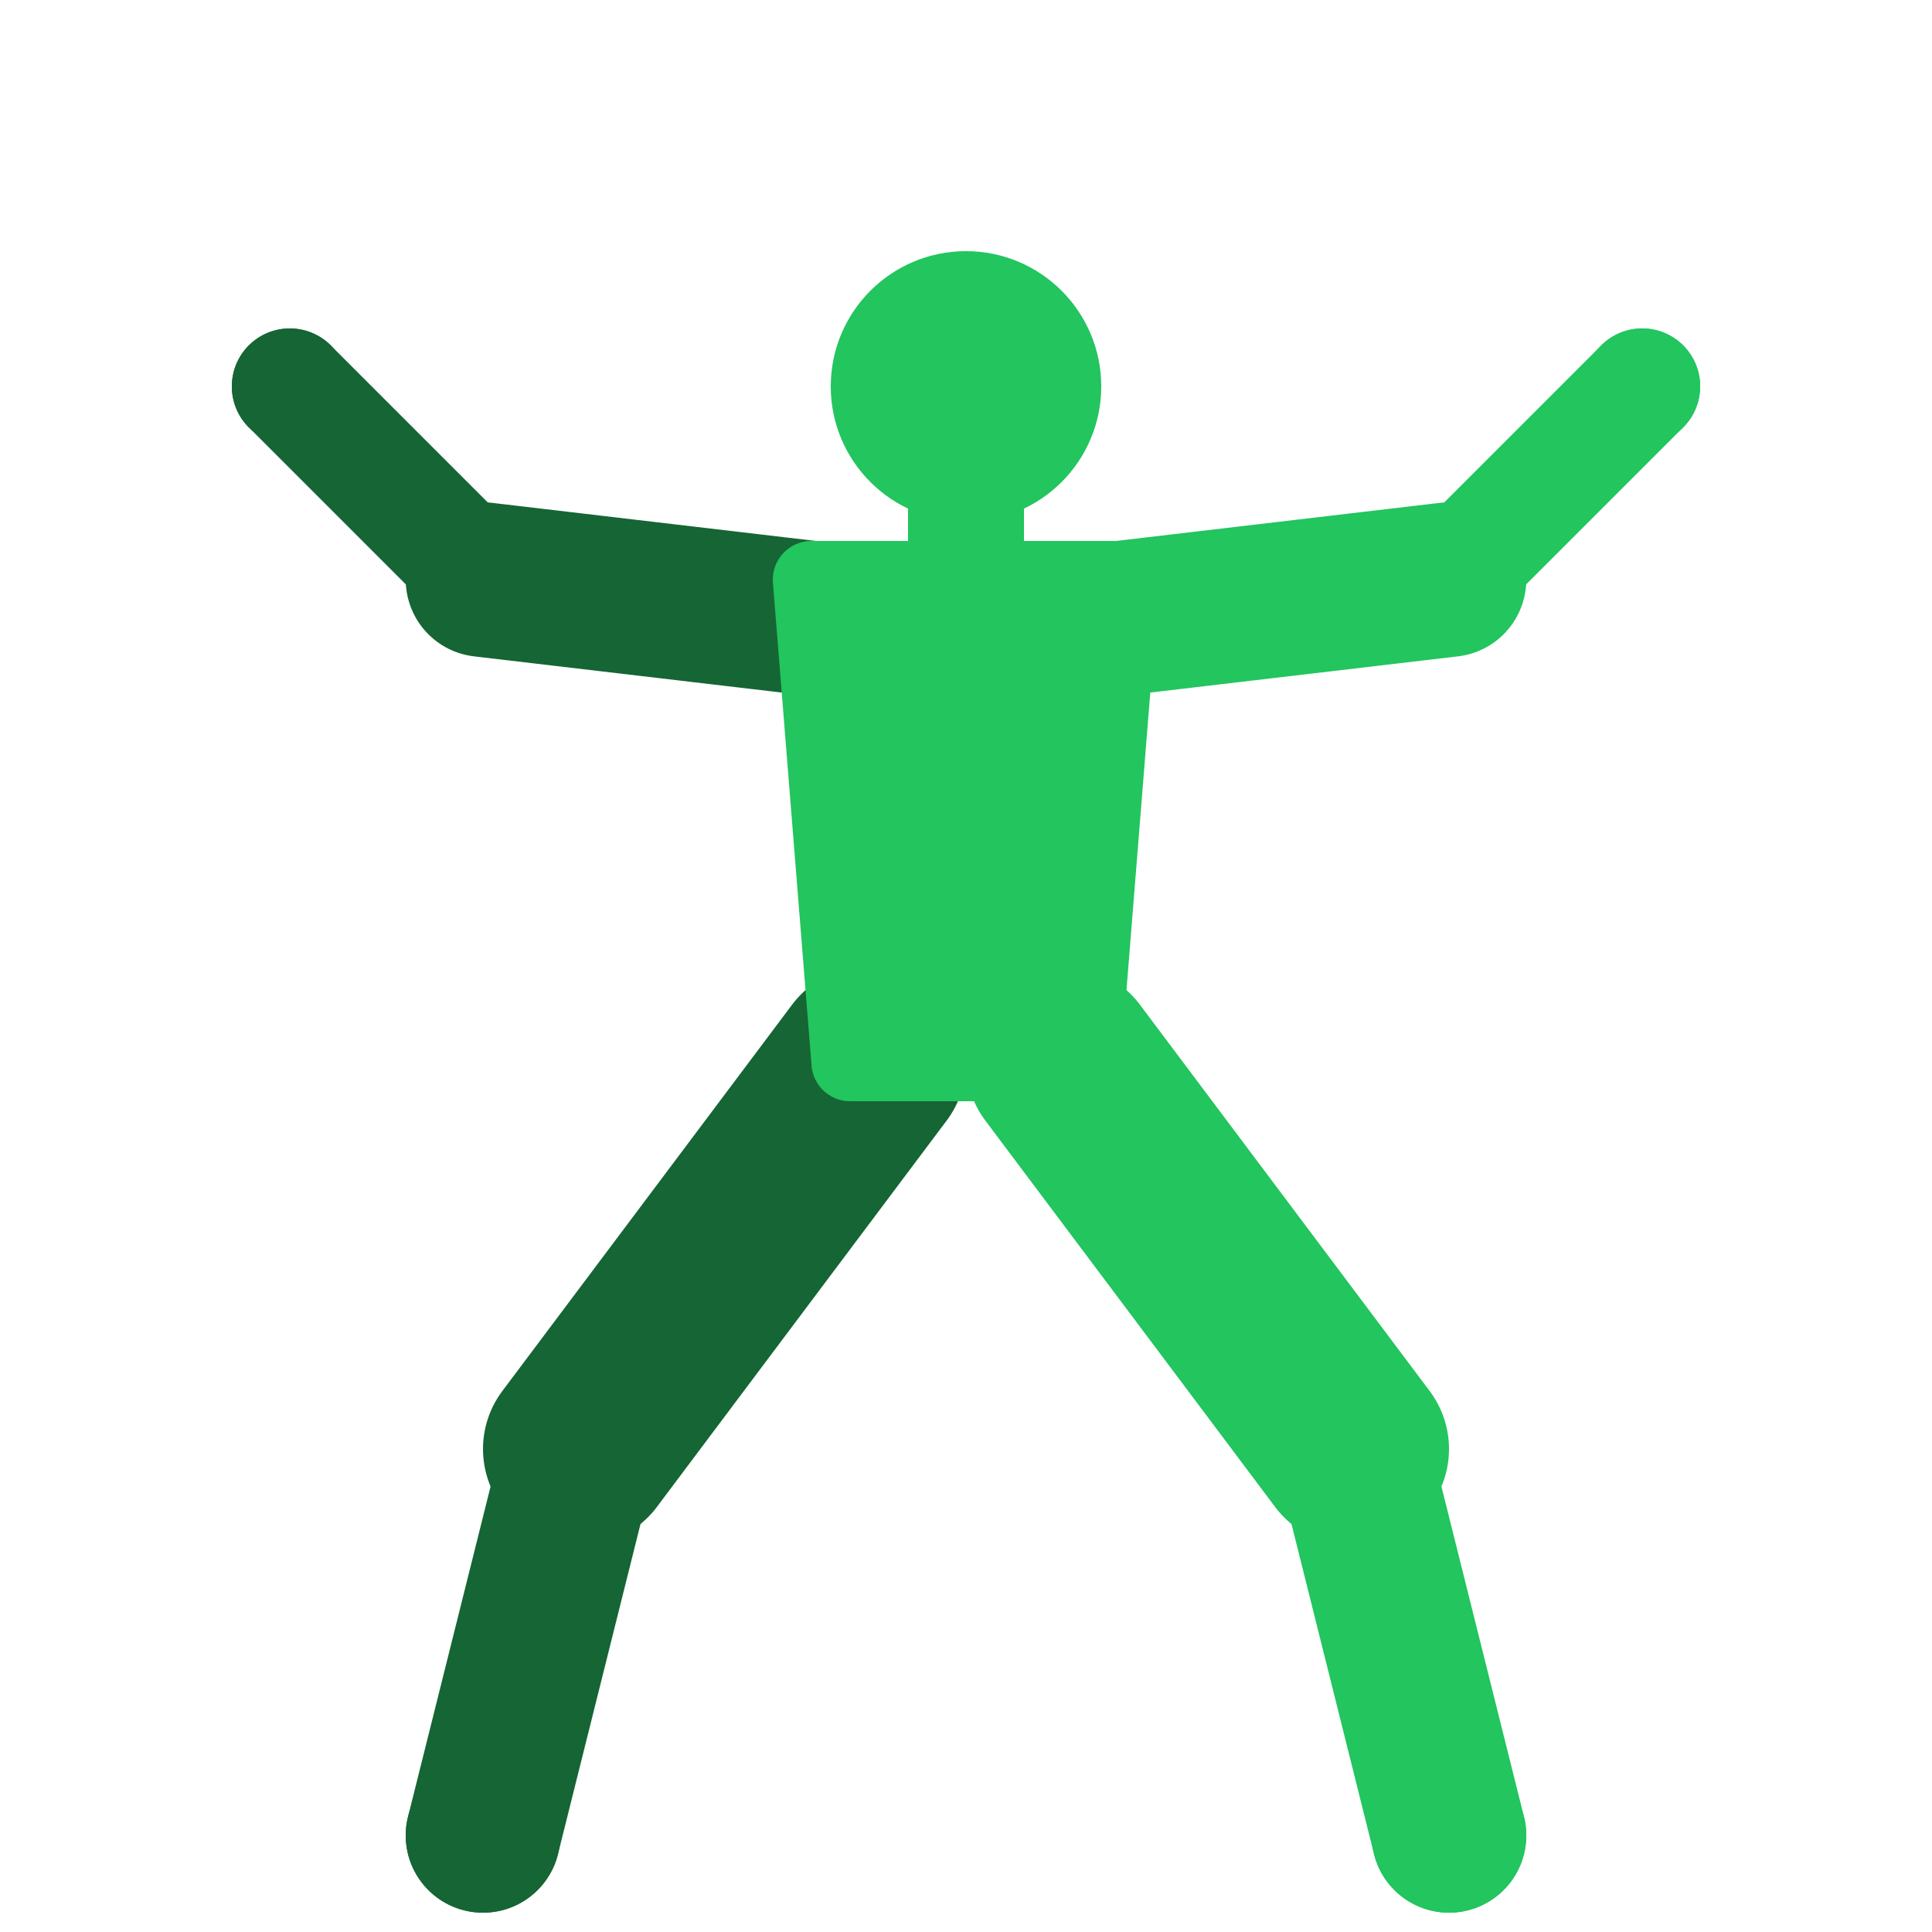
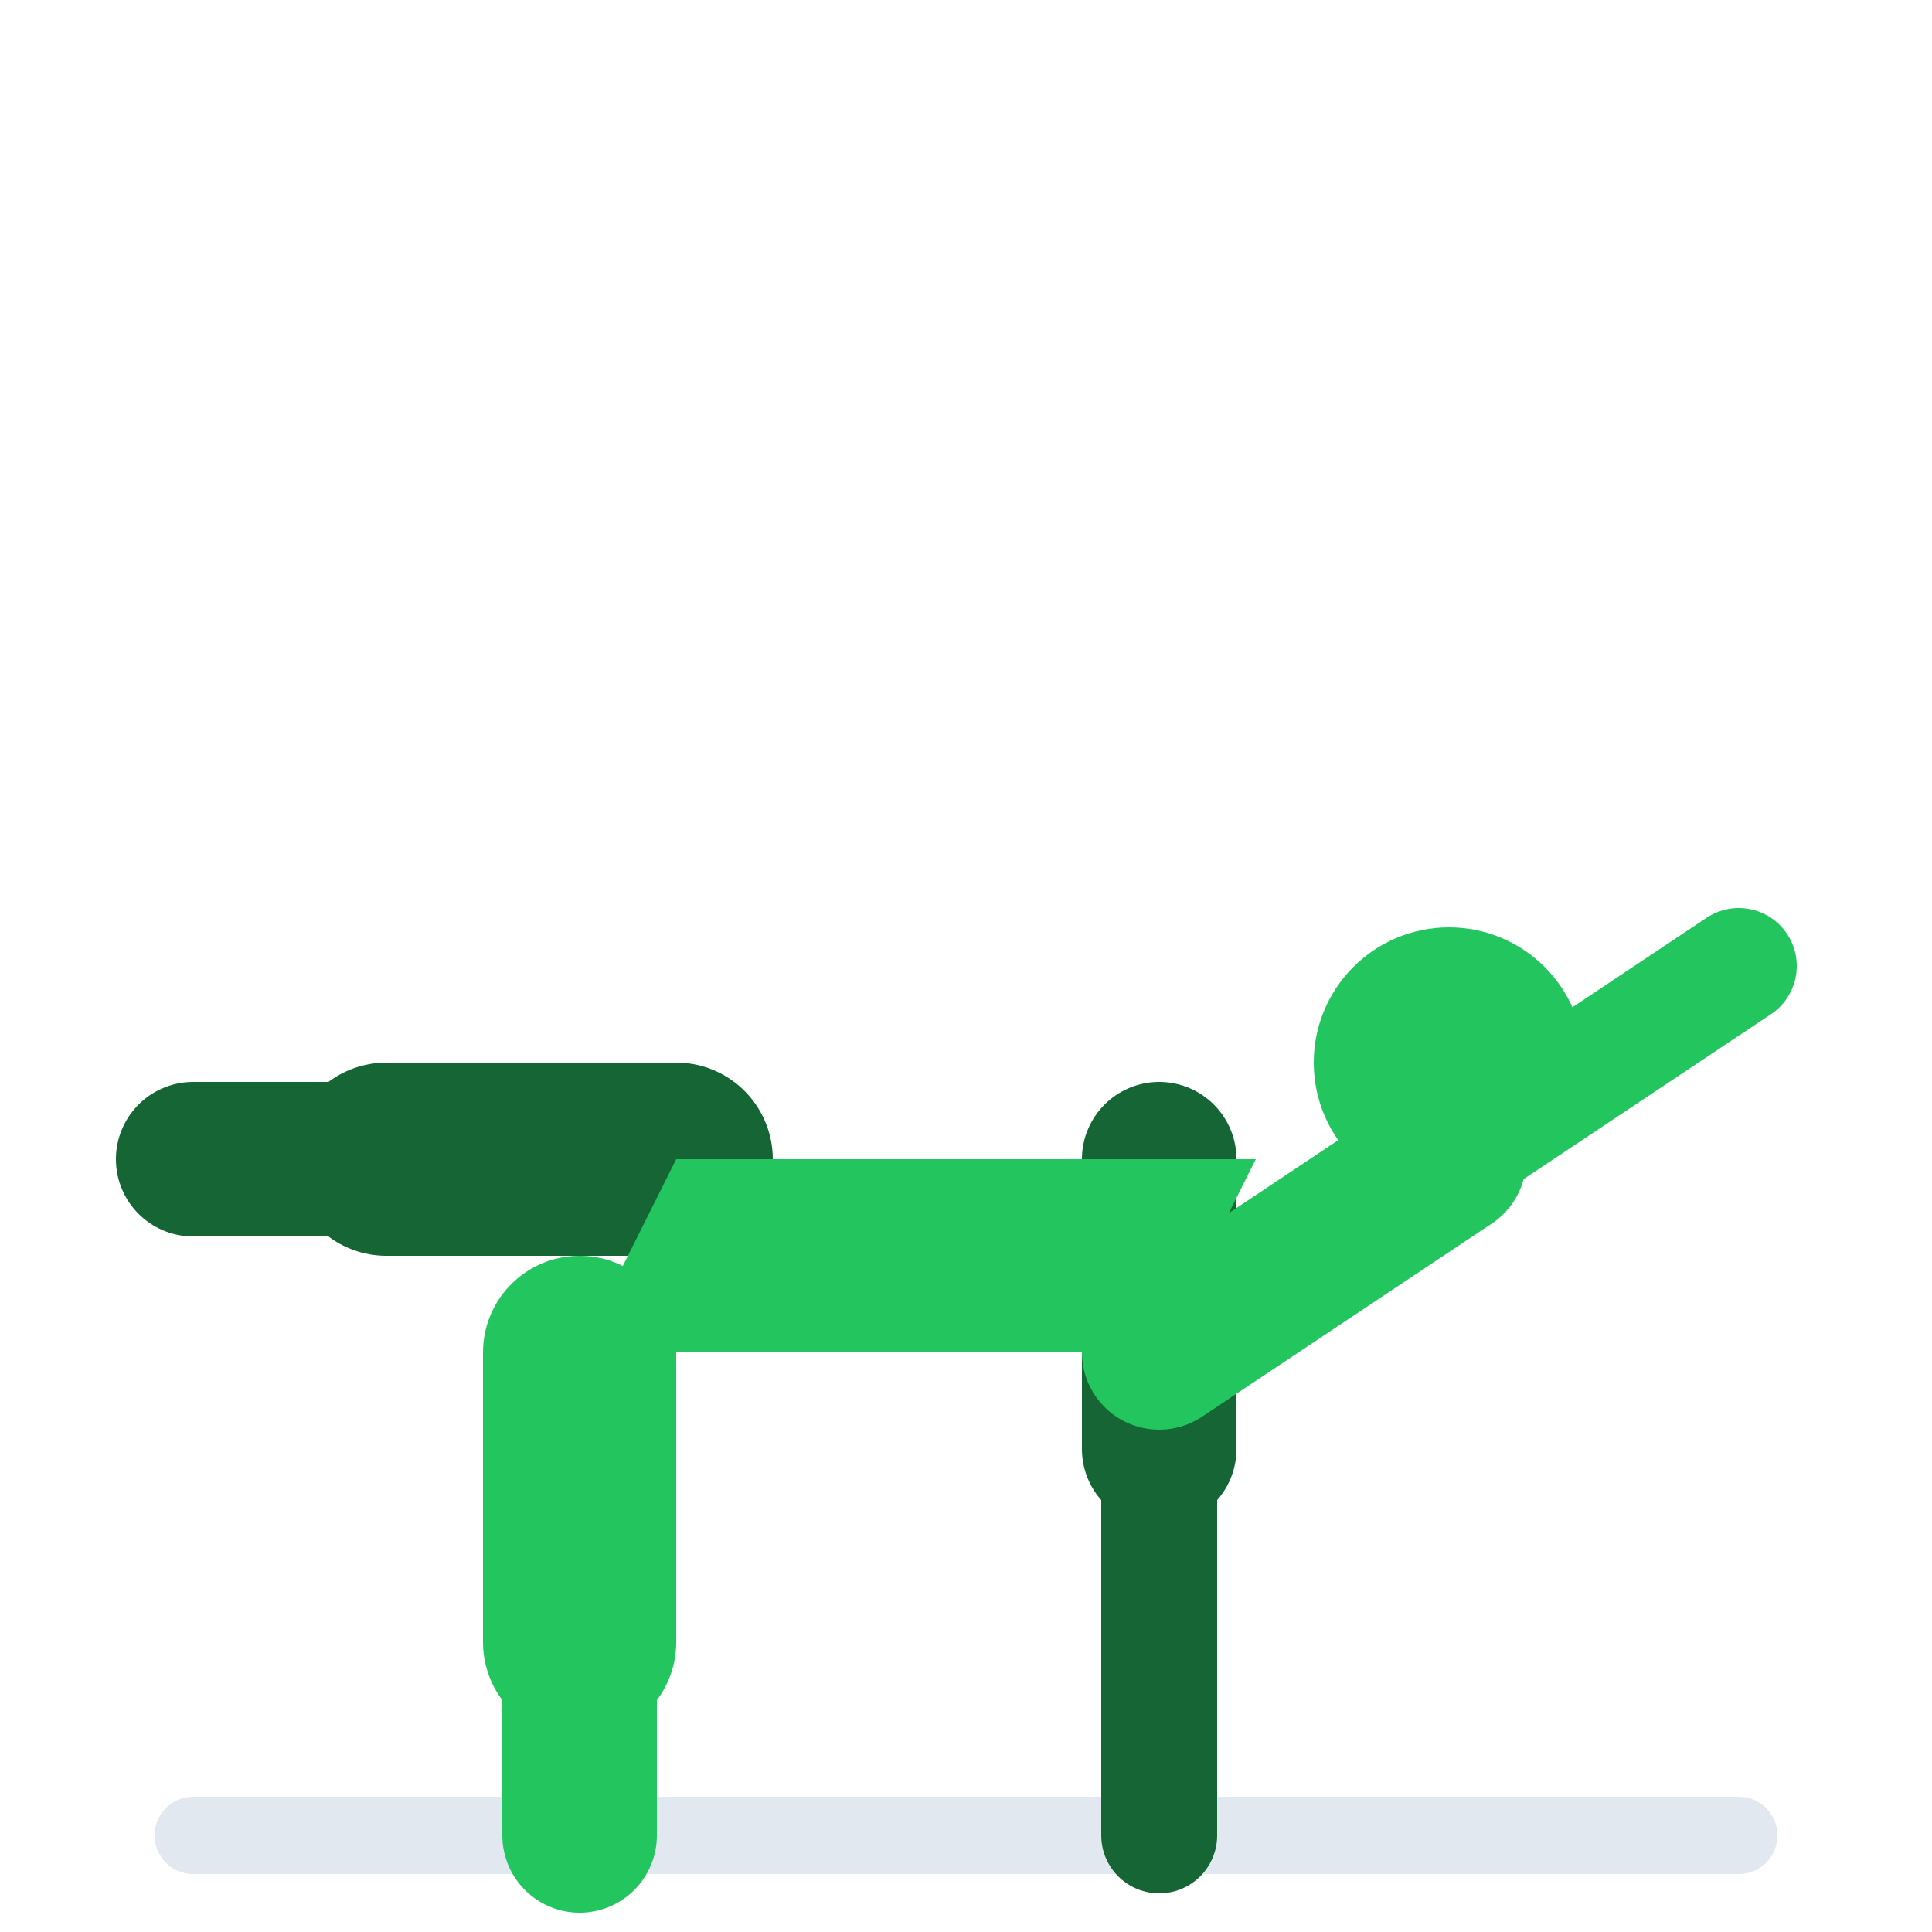
- <svg xmlns="http://www.w3.org/2000/svg" viewBox="0 0 100 100">
-   <line x1="45" y1="55" x2="30" y2="75" stroke="#166534" stroke-width="10" stroke-linecap="round" />
-   <circle cx="30" cy="75" r="4.5" fill="#166534" />
-   <line x1="30" y1="75" x2="25" y2="95" stroke="#166534" stroke-width="8" stroke-linecap="round" />
-   <circle cx="25" cy="95" r="4" fill="#166534" />
-   <line x1="42" y1="32" x2="25" y2="30" stroke="#166534" stroke-width="8" stroke-linecap="round" />
-   <circle cx="25" cy="30" r="3.6" fill="#166534" />
-   <line x1="25" y1="30" x2="15" y2="20" stroke="#166534" stroke-width="6" stroke-linecap="round" />
-   <circle cx="15" cy="20" r="3" fill="#166534" />
-   <circle cx="50" cy="20" r="7" fill="#22c55e" />
-   <line x1="50" y1="20" x2="50" y2="30" stroke="#22c55e" stroke-width="6" />
-   <path d="M42 30 L58 30 L56 55 L44 55 Z" fill="#22c55e" stroke="#22c55e" stroke-width="4" stroke-linejoin="round" />
-   <line x1="55" y1="55" x2="70" y2="75" stroke="#22c55e" stroke-width="10" stroke-linecap="round" />
-   <circle cx="70" cy="75" r="4.5" fill="#22c55e" />
-   <line x1="70" y1="75" x2="75" y2="95" stroke="#22c55e" stroke-width="8" stroke-linecap="round" />
-   <circle cx="75" cy="95" r="4" fill="#22c55e" />
-   <line x1="58" y1="32" x2="75" y2="30" stroke="#22c55e" stroke-width="8" stroke-linecap="round" />
-   <circle cx="75" cy="30" r="3.6" fill="#22c55e" />
-   <line x1="75" y1="30" x2="85" y2="20" stroke="#22c55e" stroke-width="6" stroke-linecap="round" />
-   <circle cx="85" cy="20" r="3" fill="#22c55e" />
+ <svg xmlns="http://www.w3.org/2000/svg" viewBox="0 0 100 100" style="color: #22c55e">
+   <g stroke-linejoin="round">
+     <line x1="10" y1="95" x2="90" y2="95" stroke="#e2e8f0" stroke-width="4" stroke-linecap="round" />
+     <line x1="35" y1="60" x2="20" y2="60" stroke="#166534" stroke-width="10" stroke-linecap="round" />
+     <circle cx="20" cy="60" r="4.5" fill="#166534" />
+     <line x1="20" y1="60" x2="10" y2="60" stroke="#166534" stroke-width="8" stroke-linecap="round" />
+     <circle cx="10" cy="60" r="3.6" fill="#166534" />
+     <line x1="60" y1="60" x2="60" y2="75" stroke="#166534" stroke-width="8" stroke-linecap="round" />
+     <circle cx="60" cy="75" r="3.6" fill="#166534" />
+     <line x1="60" y1="75" x2="60" y2="95" stroke="#166534" stroke-width="6" stroke-linecap="round" />
+     <circle cx="60" cy="95" r="2.7" fill="#166534" />
+     <circle cx="75" cy="55" r="7" fill="#22c55e" />
+     <path d="M65 60 L60 70 L30 70 L35 60 Z" fill="#22c55e" />
+     <line x1="30" y1="70" x2="30" y2="85" stroke="#22c55e" stroke-width="10" stroke-linecap="round" />
+     <circle cx="30" cy="85" r="4.5" fill="#22c55e" />
+     <line x1="30" y1="85" x2="30" y2="95" stroke="#22c55e" stroke-width="8" stroke-linecap="round" />
+     <circle cx="30" cy="95" r="3.6" fill="#22c55e" />
+     <line x1="60" y1="70" x2="75" y2="60" stroke="#22c55e" stroke-width="8" stroke-linecap="round" />
+     <circle cx="75" cy="60" r="3.6" fill="#22c55e" />
+     <line x1="75" y1="60" x2="90" y2="50" stroke="#22c55e" stroke-width="6" stroke-linecap="round" />
+     <circle cx="90" cy="50" r="2.7" fill="#22c55e" />
+   </g>
</svg>
